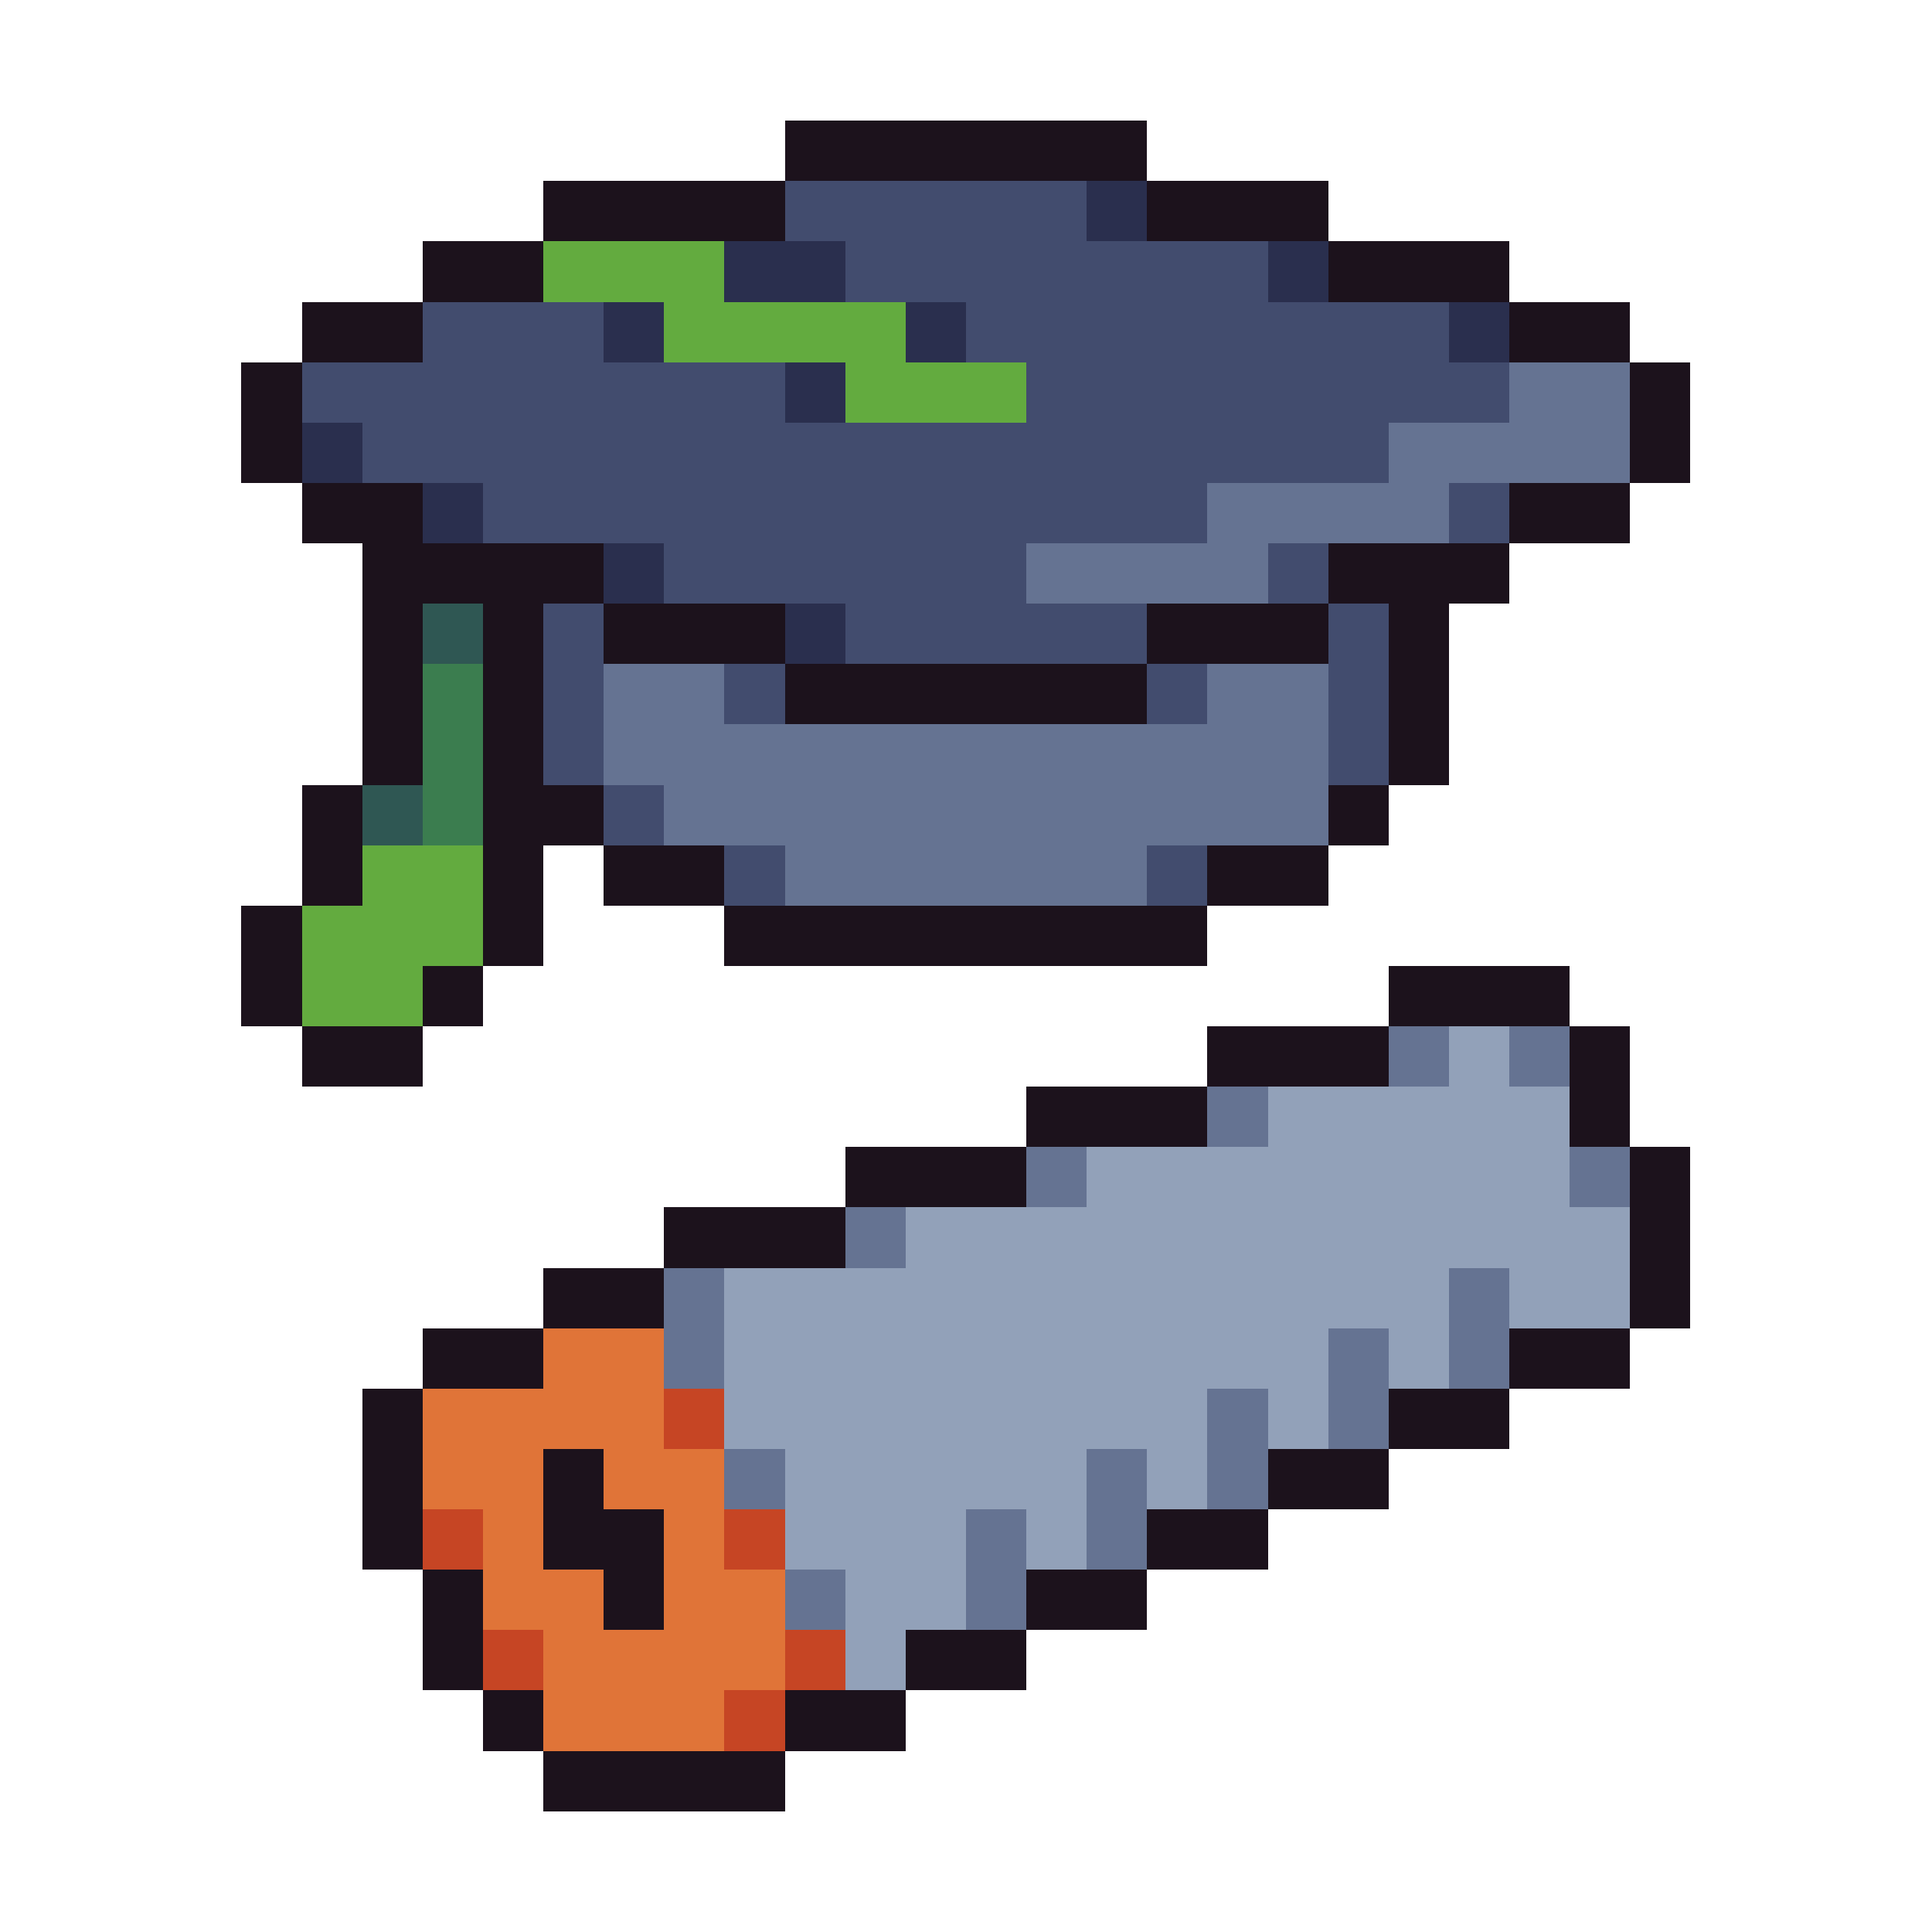
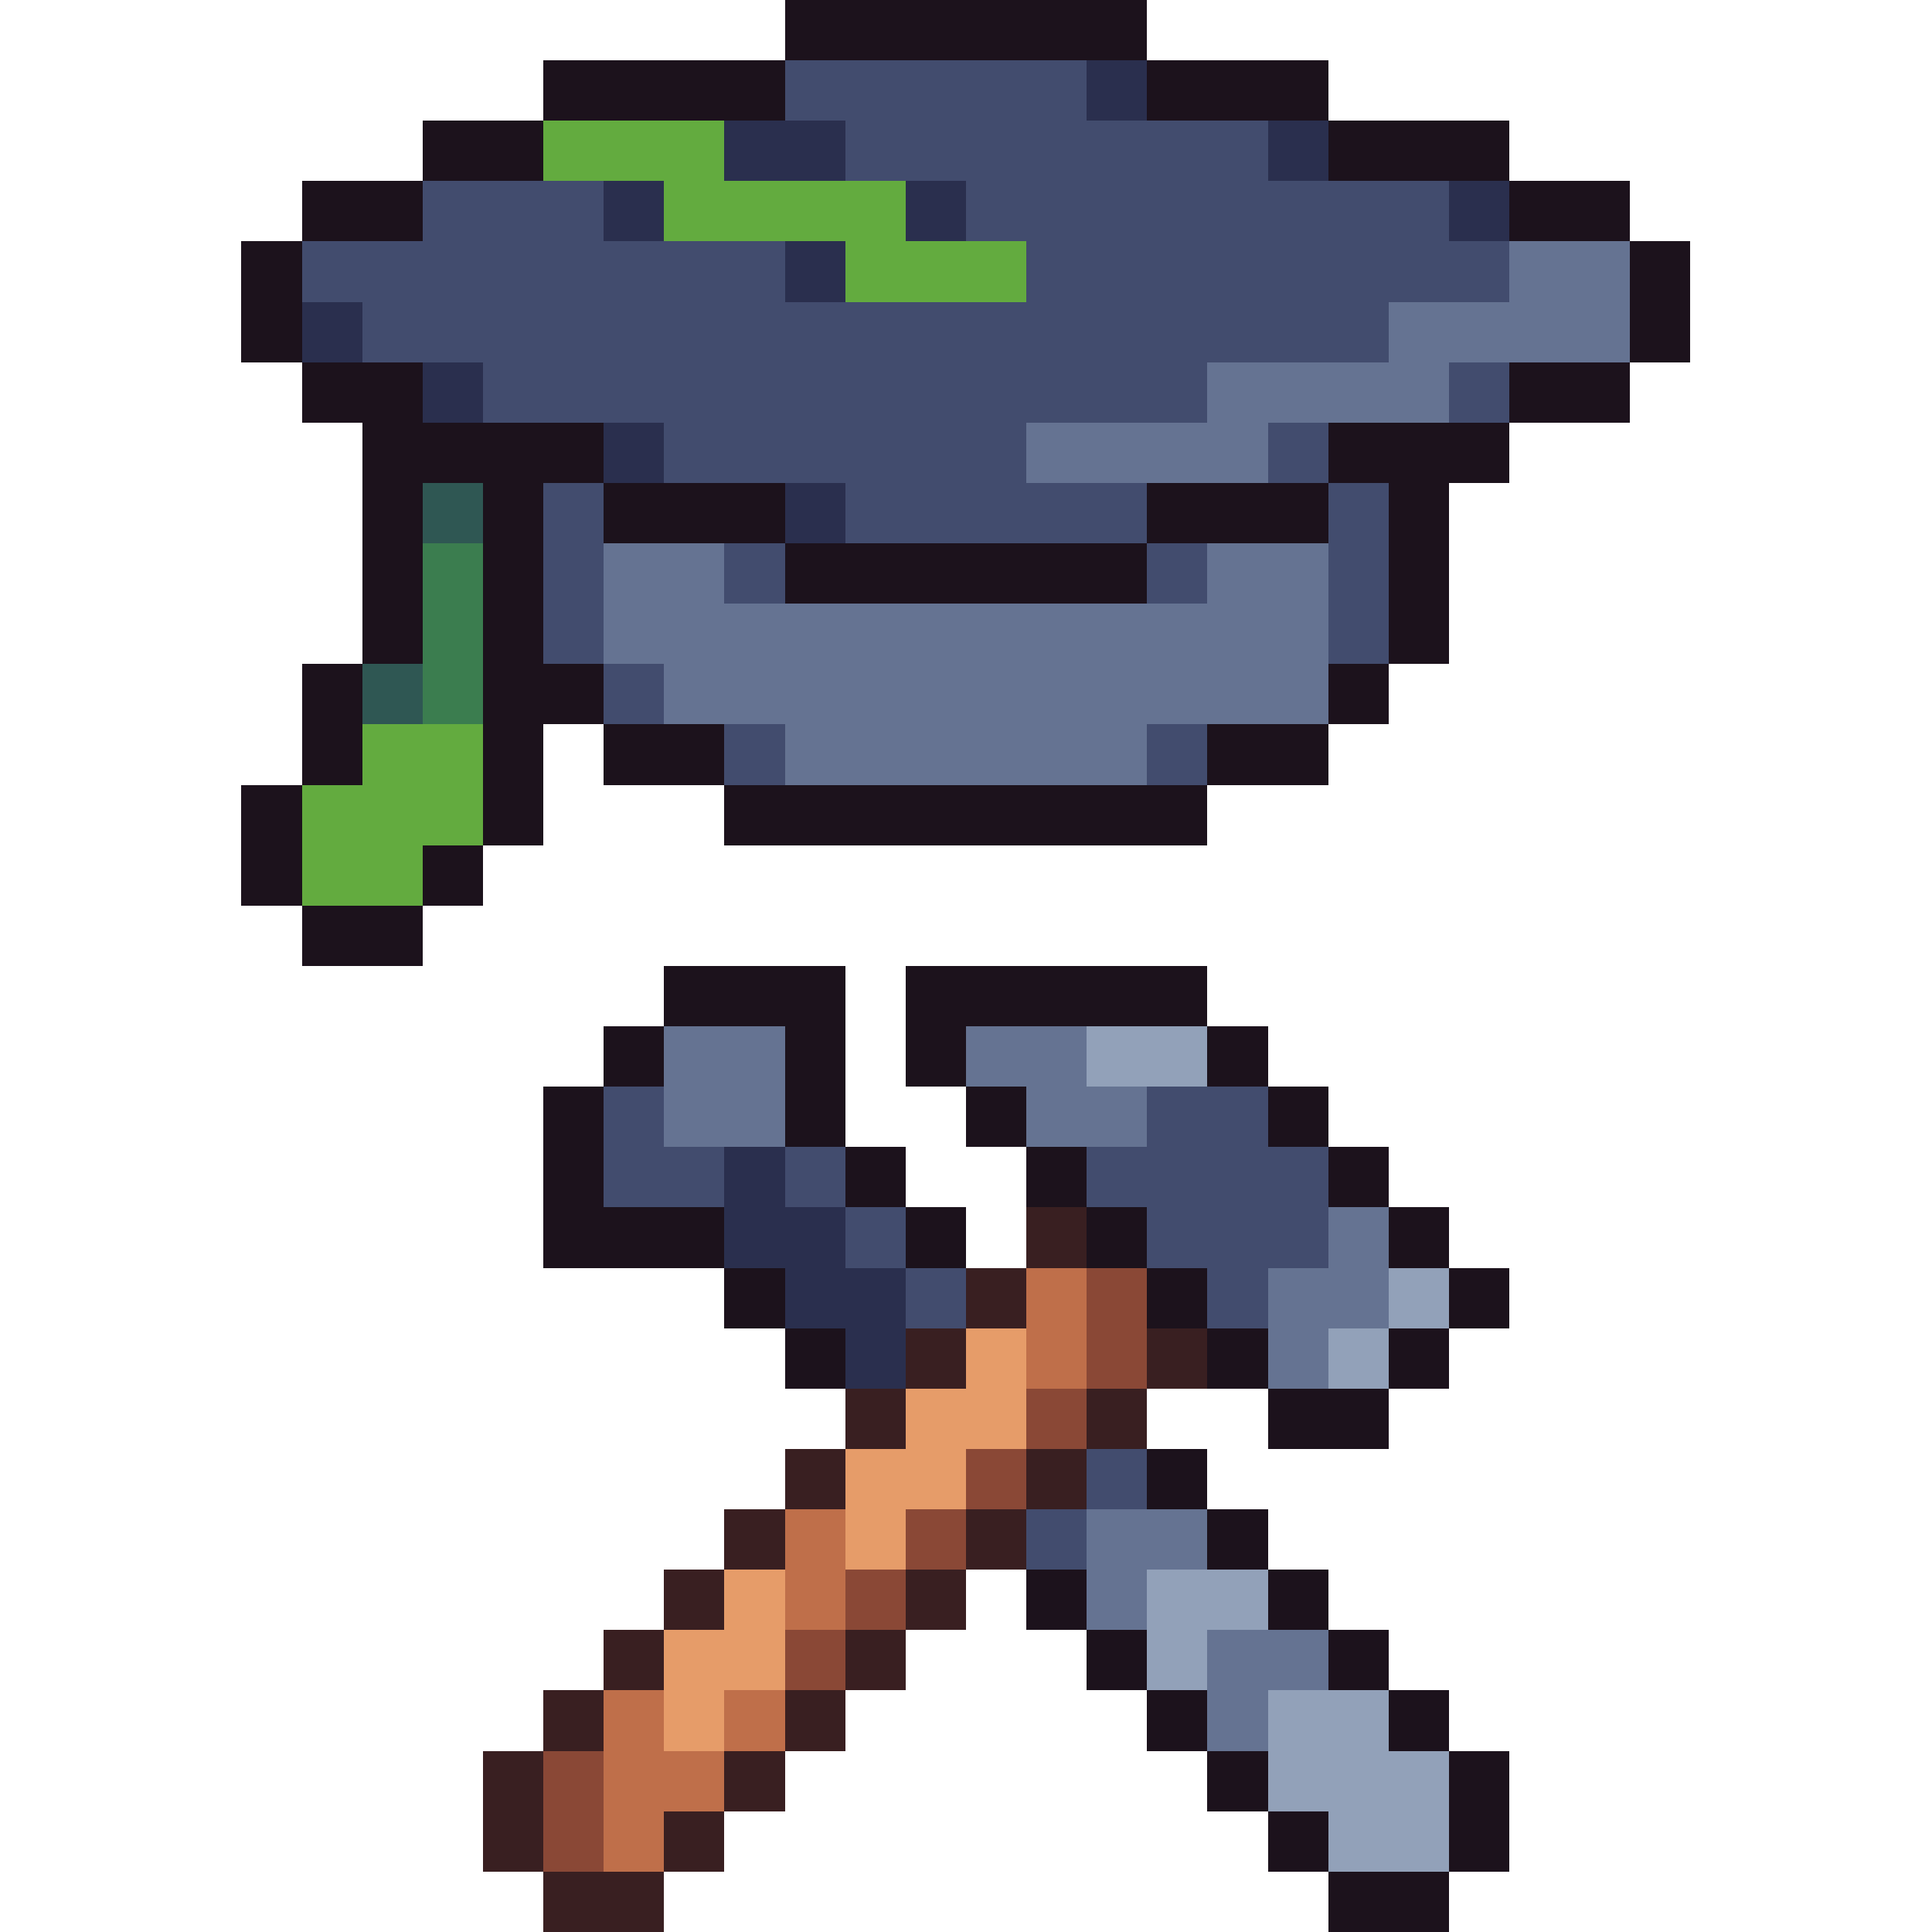
<svg xmlns="http://www.w3.org/2000/svg" viewBox="0 -0.5 32 32" shape-rendering="crispEdges">
-   <path stroke="#1c121c" d="M13 2h6M9 3h4M19 3h3M7 4h2M22 4h3M5 5h2M25 5h2M4 6h1M27 6h1M4 7h1M27 7h1M5 8h2M25 8h2M6 9h4M22 9h3M6 10h1M8 10h1M10 10h3M19 10h3M23 10h1M6 11h1M8 11h1M13 11h6M23 11h1M6 12h1M8 12h1M23 12h1M5 13h1M8 13h2M22 13h1M5 14h1M8 14h1M10 14h2M20 14h2M4 15h1M8 15h1M12 15h8M4 16h1M7 16h1M23 16h3M5 17h2M20 17h3M26 17h1M17 18h3M26 18h1M14 19h3M27 19h1M11 20h3M27 20h1M9 21h2M27 21h1M7 22h2M25 22h2M6 23h1M23 23h2M6 24h1M9 24h1M21 24h2M6 25h1M9 25h2M19 25h2M7 26h1M10 26h1M17 26h2M7 27h1M15 27h2M8 28h1M13 28h2M9 29h4" />
-   <path stroke="#424c6e" d="M13 3h5M14 4h7M7 5h3M16 5h8M5 6h8M17 6h8M6 7h17M8 8h12M24 8h1M11 9h6M21 9h1M9 10h1M14 10h5M22 10h1M9 11h1M12 11h1M19 11h1M22 11h1M9 12h1M22 12h1M10 13h1M12 14h1M19 14h1" />
-   <path stroke="#2a2f4e" d="M18 3h1M12 4h2M21 4h1M10 5h1M15 5h1M24 5h1M13 6h1M5 7h1M7 8h1M10 9h1M13 10h1" />
-   <path stroke="#63ab3f" d="M9 4h3M11 5h4M14 6h3M6 14h2M5 15h3M5 16h2" />
-   <path stroke="#657392" d="M25 6h2M23 7h4M20 8h4M17 9h4M10 11h2M20 11h2M10 12h12M11 13h11M13 14h6M23 17h1M25 17h1M20 18h1M17 19h1M26 19h1M14 20h1M11 21h1M24 21h1M11 22h1M22 22h1M24 22h1M20 23h1M22 23h1M12 24h1M18 24h1M20 24h1M16 25h1M18 25h1M13 26h1M16 26h1" />
-   <path stroke="#2f5753" d="M7 10h1M6 13h1" />
-   <path stroke="#3b7d4f" d="M7 11h1M7 12h1M7 13h1" />
-   <path stroke="#92a1b9" d="M24 17h1M21 18h5M18 19h8M15 20h12M12 21h12M25 21h2M12 22h10M23 22h1M12 23h8M21 23h1M13 24h5M19 24h1M13 25h3M17 25h1M14 26h2M14 27h1" />
-   <path stroke="#e07438" d="M9 22h2M7 23h4M7 24h2M10 24h2M8 25h1M11 25h1M8 26h2M11 26h2M9 27h4M9 28h3" />
-   <path stroke="#c64524" d="M11 23h1M7 25h1M12 25h1M8 27h1M13 27h1M12 28h1" />
+   <path stroke="#1c121c" d="M13 0h6M9 1h4M19 1h3M7 2h2M22 2h3M5 3h2M25 3h2M4 4h1M27 4h1M4 5h1M27 5h1M5 6h2M25 6h2M6 7h4M22 7h3M6 8h1M8 8h1M10 8h3M19 8h3M23 8h1M6 9h1M8 9h1M13 9h6M23 9h1M6 10h1M8 10h1M23 10h1M5 11h1M8 11h2M22 11h1M5 12h1M8 12h1M10 12h2M20 12h2M4 13h1M8 13h1M12 13h8M4 14h1M7 14h1M5 15h2M11 16h3M15 16h5M10 17h1M13 17h1M15 17h1M20 17h1M9 18h1M13 18h1M16 18h1M21 18h1M9 19h1M14 19h1M17 19h1M22 19h1M9 20h3M15 20h1M18 20h1M23 20h1M12 21h1M19 21h1M24 21h1M13 22h1M20 22h1M23 22h1M21 23h2M19 24h1M20 25h1M17 26h1M21 26h1M18 27h1M22 27h1M19 28h1M23 28h1M20 29h1M24 29h1M21 30h1M24 30h1M22 31h2" />
+   <path stroke="#424c6e" d="M13 1h5M14 2h7M7 3h3M16 3h8M5 4h8M17 4h8M6 5h17M8 6h12M24 6h1M11 7h6M21 7h1M9 8h1M14 8h5M22 8h1M9 9h1M12 9h1M19 9h1M22 9h1M9 10h1M22 10h1M10 11h1M12 12h1M19 12h1M10 18h1M19 18h2M10 19h2M13 19h1M18 19h4M14 20h1M19 20h3M15 21h1M20 21h1M18 24h1M17 25h1" />
+   <path stroke="#2a2f4e" d="M18 1h1M12 2h2M21 2h1M10 3h1M15 3h1M24 3h1M13 4h1M5 5h1M7 6h1M10 7h1M13 8h1M12 19h1M12 20h2M13 21h2M14 22h1" />
+   <path stroke="#63ab3f" d="M9 2h3M11 3h4M14 4h3M6 12h2M5 13h3M5 14h2" />
+   <path stroke="#657392" d="M25 4h2M23 5h4M20 6h4M17 7h4M10 9h2M20 9h2M10 10h12M11 11h11M13 12h6M11 17h2M16 17h2M11 18h2M17 18h2M22 20h1M21 21h2M21 22h1M18 25h2M18 26h1M20 27h2M20 28h1" />
+   <path stroke="#2f5753" d="M7 8h1M6 11h1" />
+   <path stroke="#3b7d4f" d="M7 9h1M7 10h1M7 11h1" />
+   <path stroke="#92a1b9" d="M18 17h2M23 21h1M22 22h1M19 26h2M19 27h1M21 28h2M21 29h3M22 30h2" />
+   <path stroke="#391f21" d="M17 20h1M16 21h1M15 22h1M19 22h1M14 23h1M18 23h1M13 24h1M17 24h1M12 25h1M16 25h1M11 26h1M15 26h1M10 27h1M14 27h1M9 28h1M13 28h1M8 29h1M12 29h1M8 30h1M11 30h1M9 31h2" />
+   <path stroke="#bf6f4a" d="M17 21h1M17 22h1M13 25h1M13 26h1M10 28h1M12 28h1M10 29h2M10 30h1" />
+   <path stroke="#8a4836" d="M18 21h1M18 22h1M17 23h1M16 24h1M15 25h1M14 26h1M13 27h1M9 29h1M9 30h1" />
+   <path stroke="#e69c69" d="M16 22h1M15 23h2M14 24h2M14 25h1M12 26h1M11 27h2M11 28h1" />
</svg>
